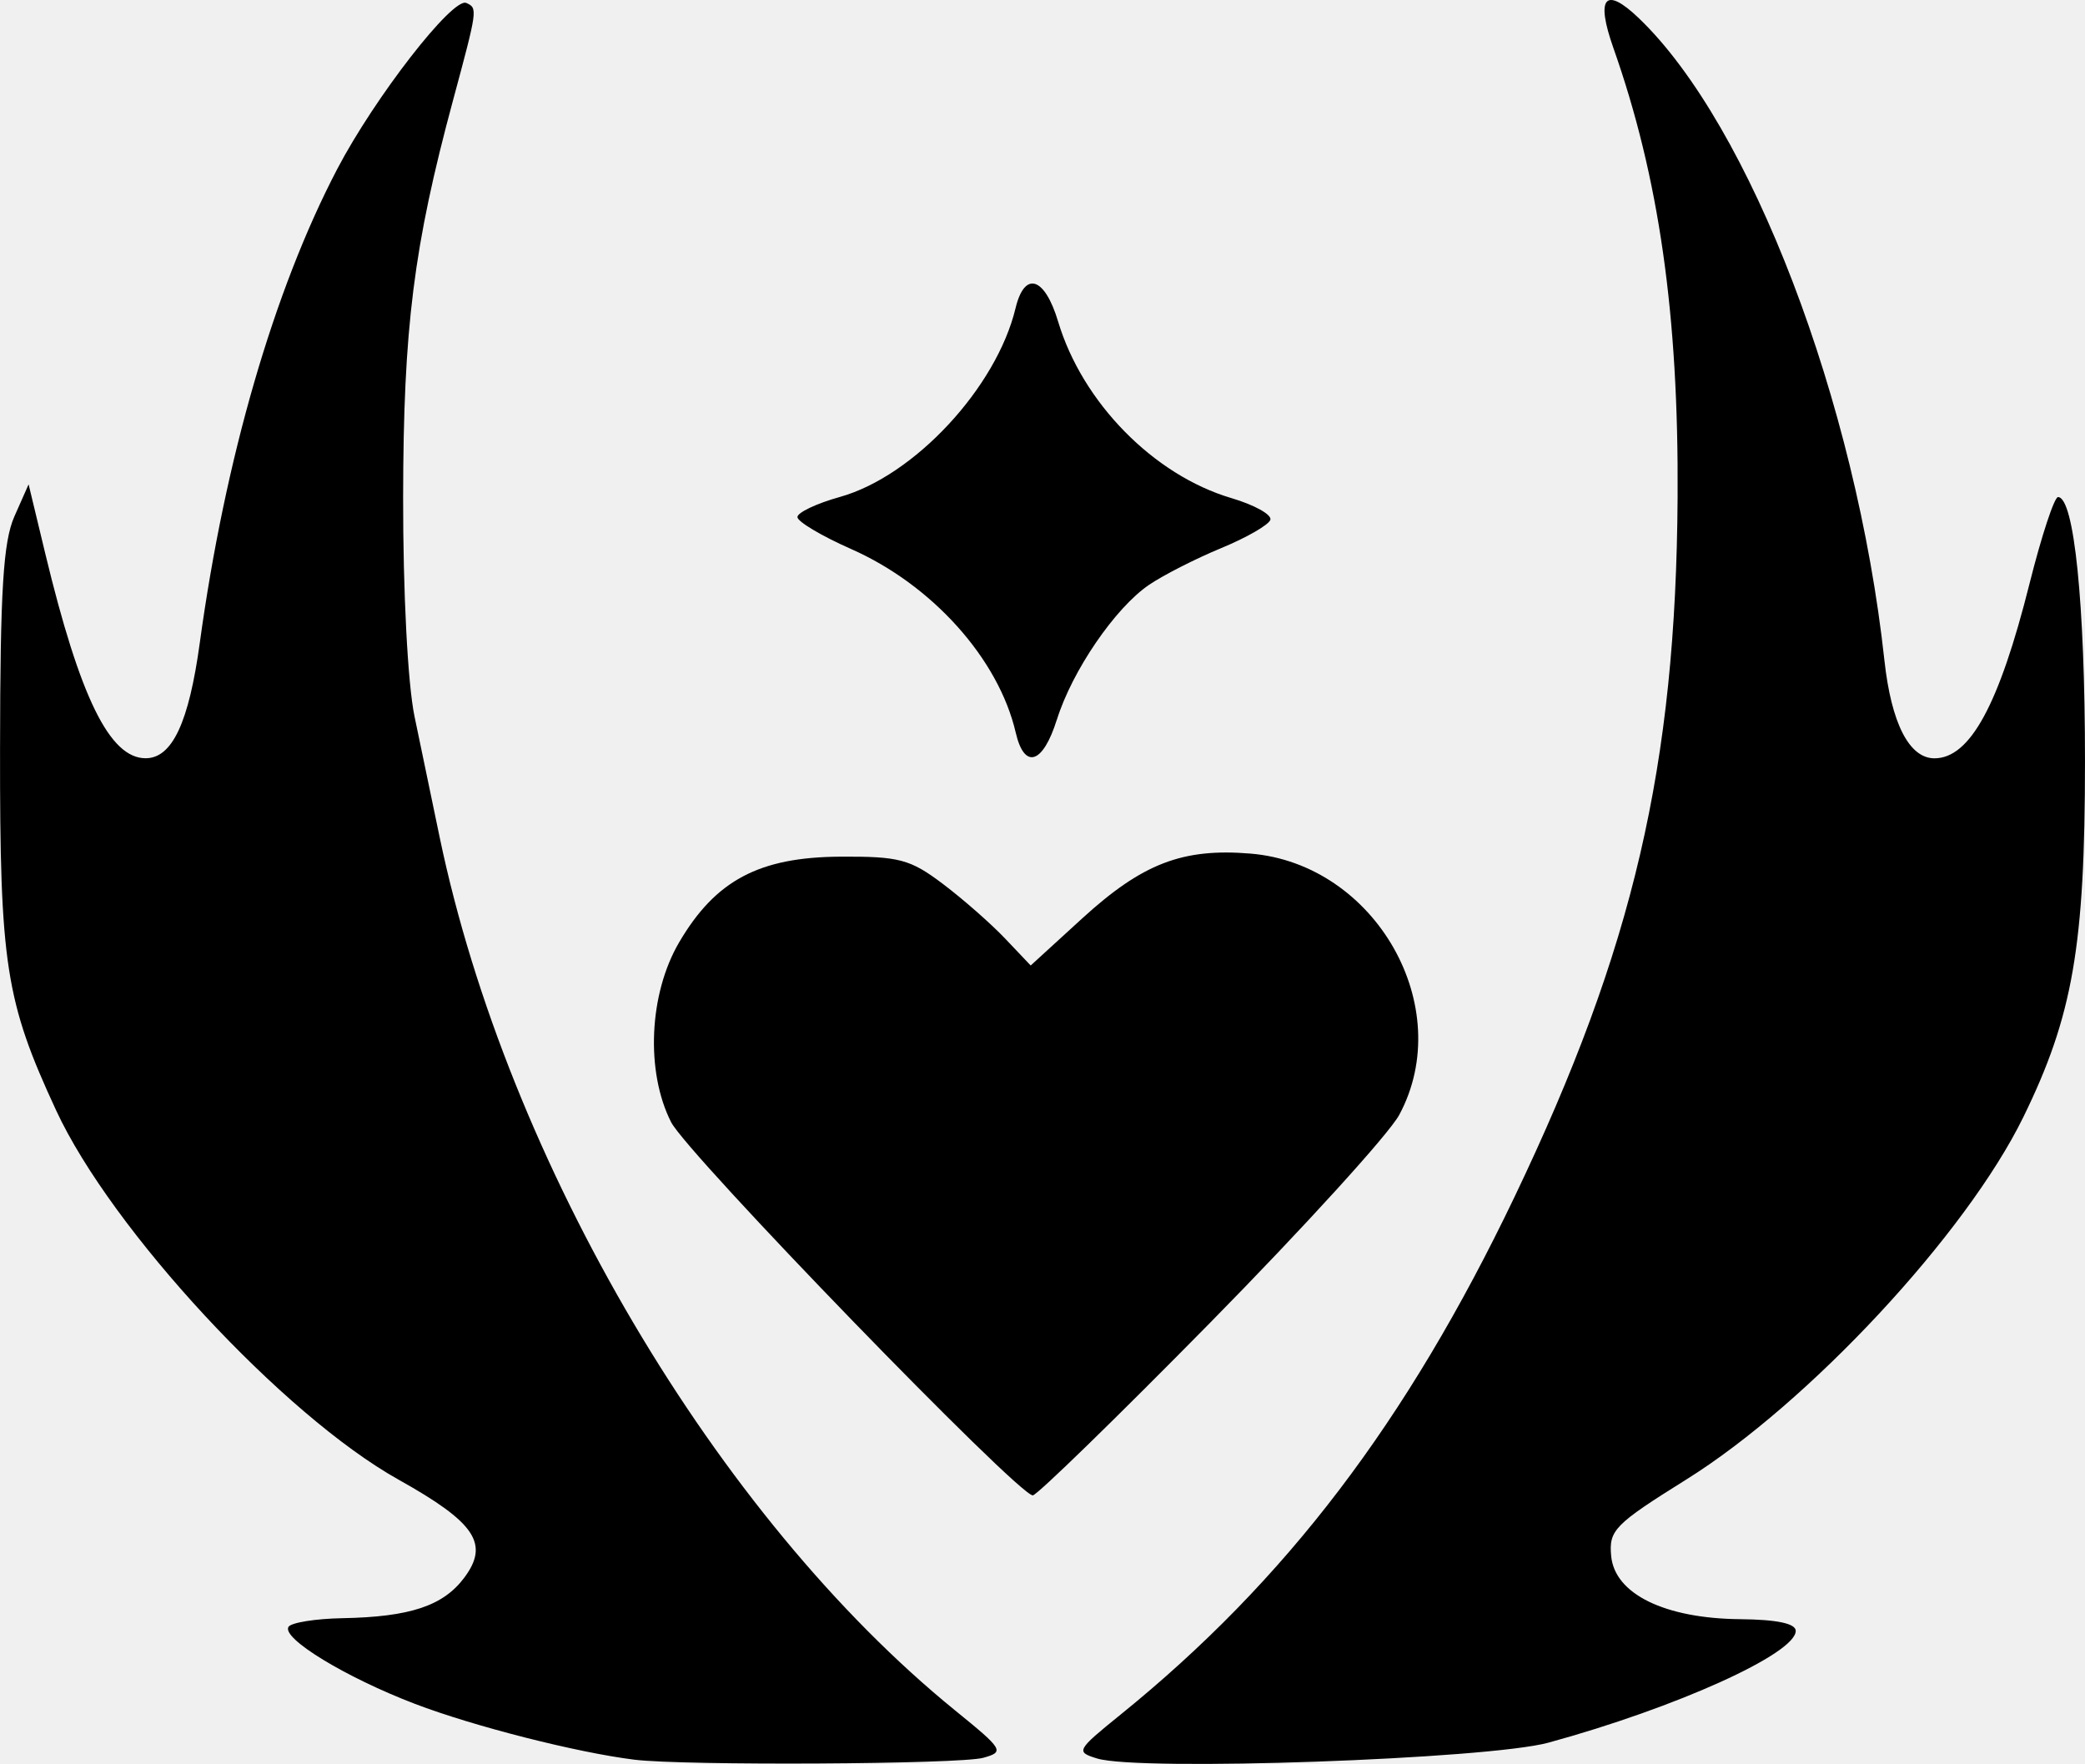
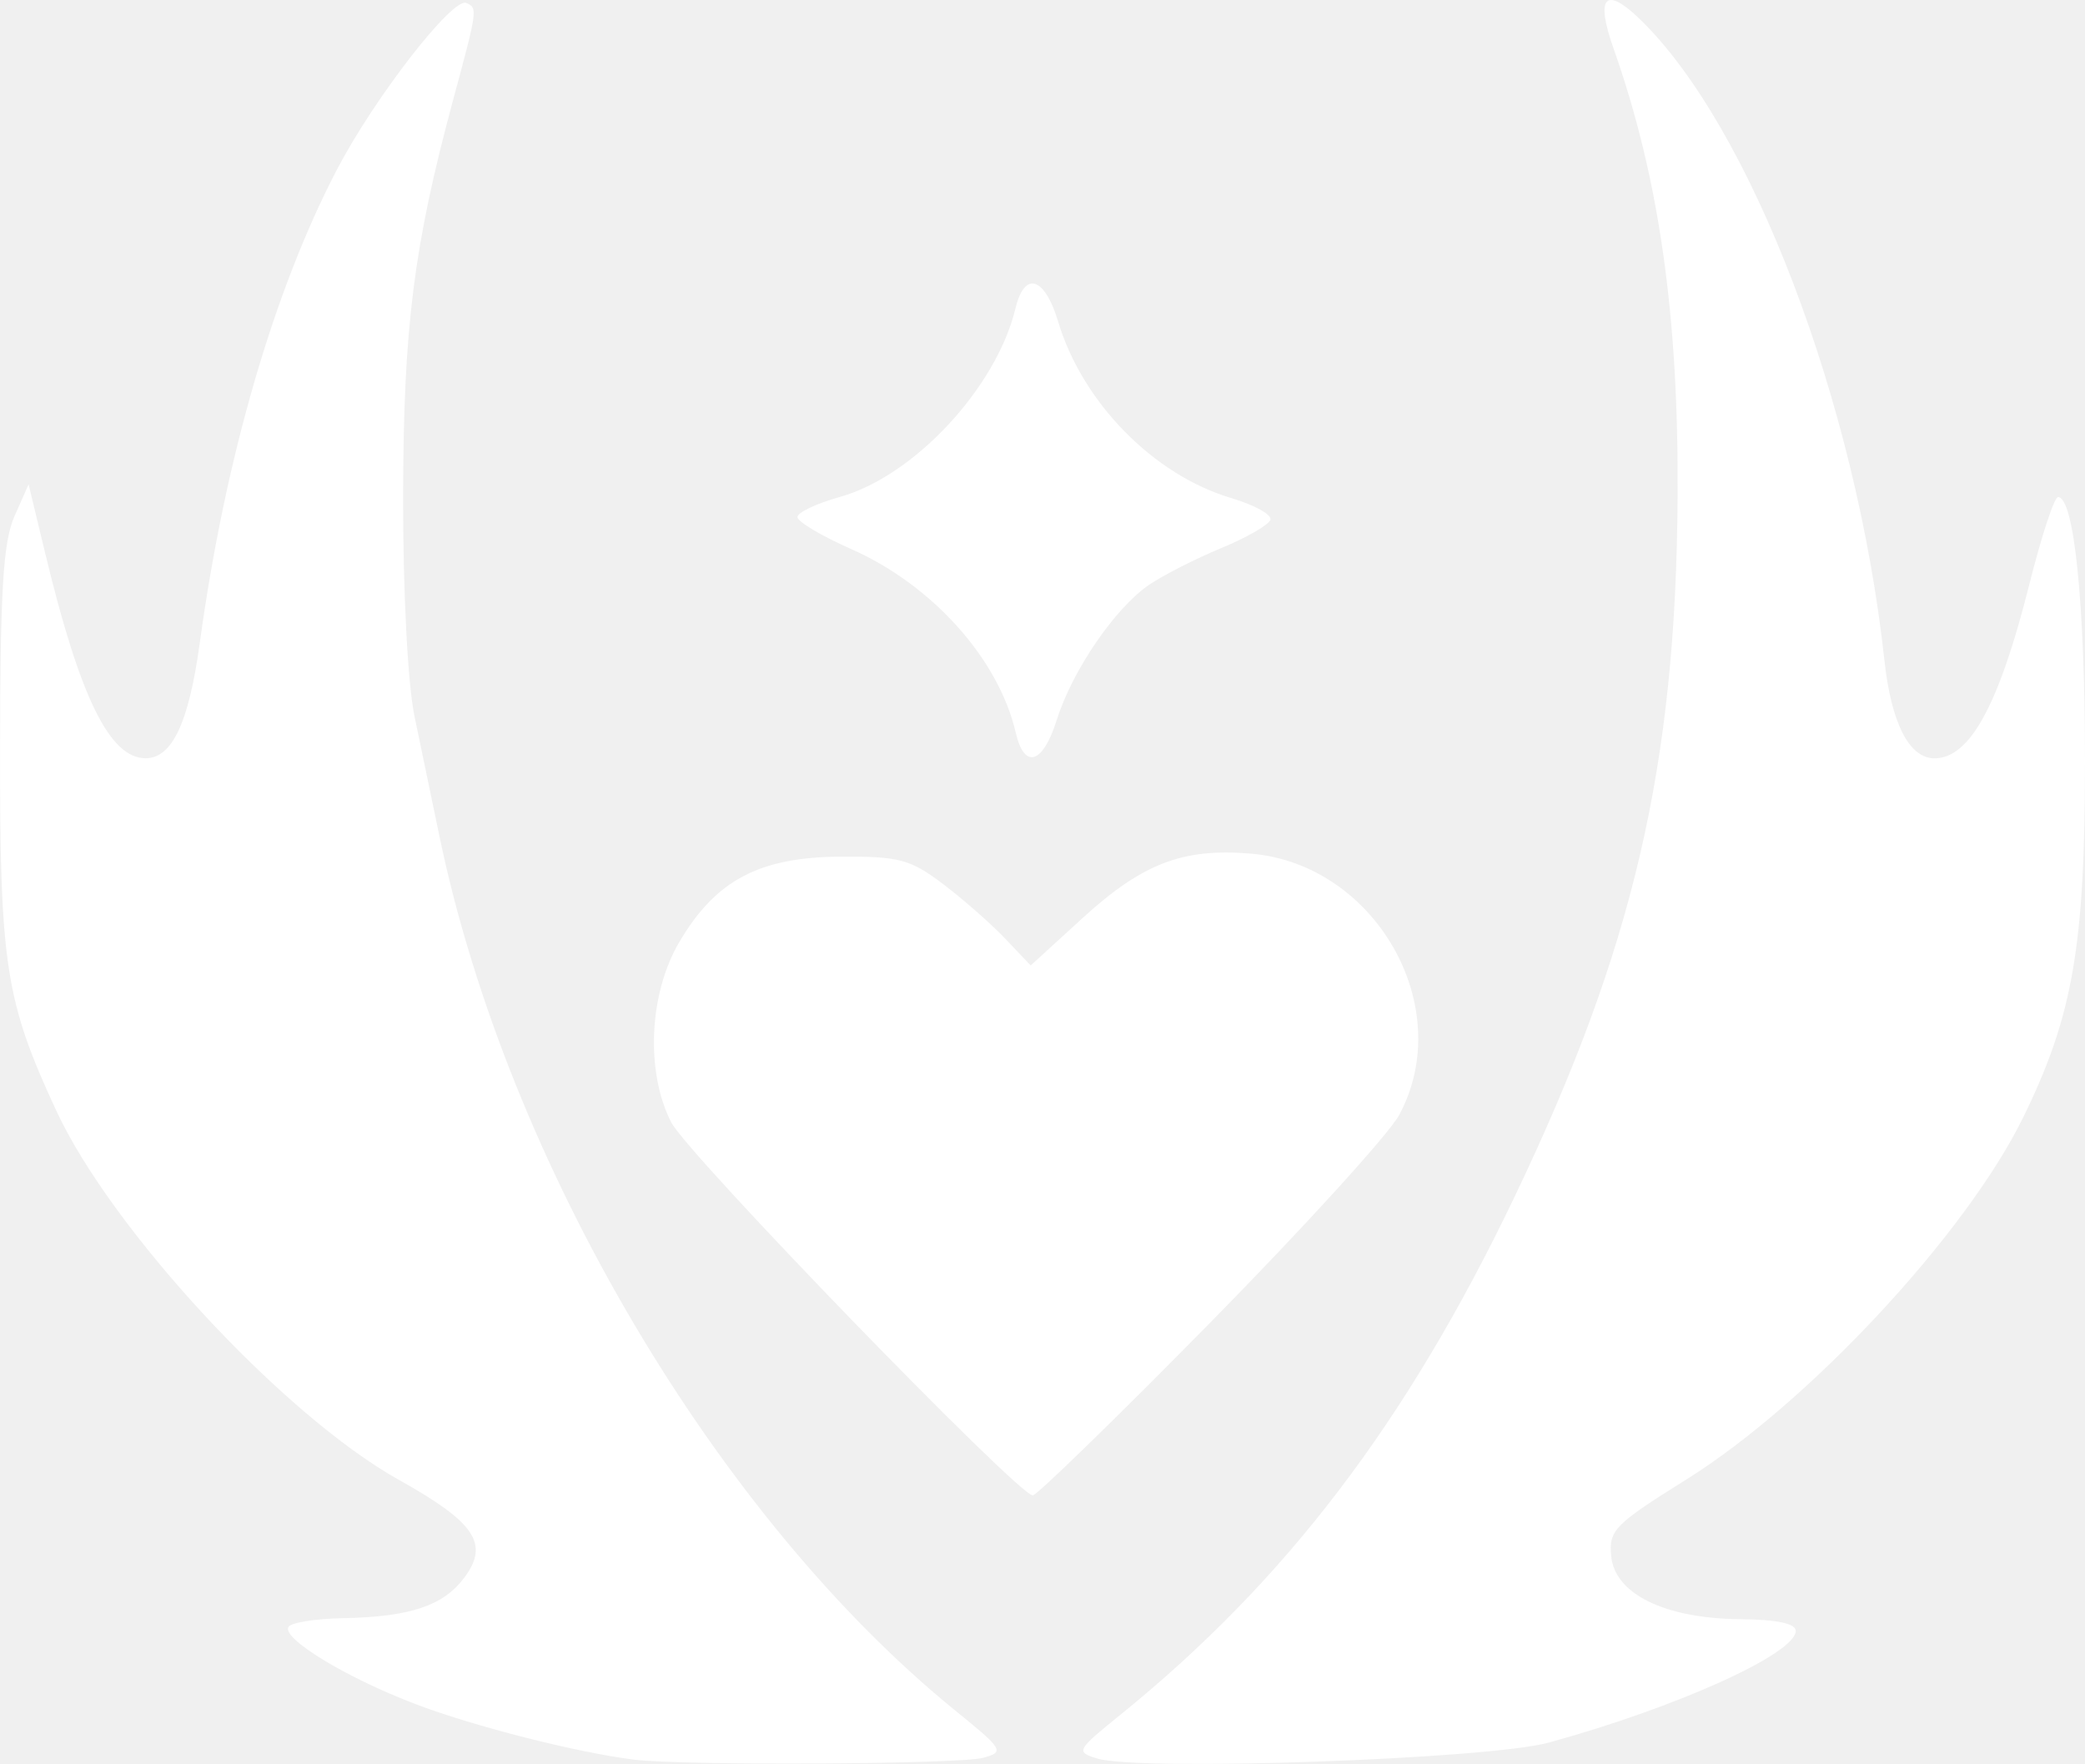
- <svg xmlns="http://www.w3.org/2000/svg" viewBox="0 0 59.128 50.022" height="189.058" width="223.476">
+ <svg xmlns="http://www.w3.org/2000/svg" viewBox="0 0 59.128 50.022" height="189.058" width="223.476" fill="#fff">
  <path d="M29.972 20.408c.433-1.388 1.654-3.173 2.616-3.825.408-.277 1.329-.745 2.046-1.041.717-.296 1.343-.656 1.392-.801.048-.145-.449-.422-1.105-.616-2.204-.651-4.226-2.711-4.913-5.003-.381-1.271-.951-1.452-1.208-.384-.542 2.255-2.877 4.765-4.981 5.354-.663.185-1.205.442-1.205.571 0 .128.685.536 1.521.905 2.303 1.017 4.185 3.116 4.67 5.208.245 1.058.772.891 1.165-.368zm4.353 17.094c2.654-2.697 5.064-5.346 5.356-5.887 1.642-3.053-.67-7.115-4.217-7.409-1.929-.16-3.07.28-4.781 1.844l-1.454 1.329-.727-.766c-.4-.421-1.194-1.118-1.765-1.549-.927-.699-1.237-.781-2.91-.771-2.3.014-3.538.672-4.569 2.432-.856 1.461-.954 3.665-.226 5.097.46.904 9.84 10.583 10.257 10.583.116 0 2.382-2.206 5.036-4.903zm9.589 11.915c3.63-.994 7.011-2.523 7.011-3.169 0-.21-.535-.322-1.575-.332-2.14-.02-3.558-.714-3.659-1.79-.069-.733.093-.898 2.131-2.171 3.479-2.173 7.935-6.964 9.556-10.274 1.406-2.871 1.75-4.854 1.75-10.092 0-4.475-.308-7.493-.765-7.493-.105 0-.468 1.101-.806 2.447-.864 3.443-1.689 4.961-2.698 4.961-.716 0-1.224-.994-1.419-2.778-.8-7.337-3.801-15.181-6.966-18.212-.956-.915-1.229-.594-.72.847 1.295 3.669 1.853 7.572 1.821 12.734-.047 7.625-1.252 12.797-4.624 19.844-3.056 6.386-6.483 10.889-11.178 14.687-1.248 1.01-1.271 1.053-.661 1.24 1.197.369 11.082.022 12.802-.449zm-16.031.43c.609-.17.574-.23-.794-1.341-6.756-5.49-12.694-15.543-14.619-24.754-.213-1.019-.535-2.566-.716-3.44-.191-.923-.326-3.527-.322-6.218.007-4.802.296-7.102 1.414-11.245.7-2.596.703-2.618.378-2.765-.384-.173-2.602 2.683-3.665 4.718-1.794 3.434-3.179 8.214-3.894 13.432-.31 2.259-.783 3.268-1.535 3.268-1.019 0-1.862-1.719-2.846-5.802l-.473-1.965-.402.907c-.318.718-.403 2.093-.408 6.595-.007 6.106.155 7.153 1.589 10.247 1.572 3.393 6.448 8.651 9.712 10.475 2.178 1.217 2.582 1.818 1.865 2.779-.598.801-1.539 1.114-3.455 1.15-.767.014-1.456.125-1.531.246-.2.324 1.622 1.433 3.587 2.184 1.663.635 4.585 1.379 6.218 1.582 1.396.174 9.237.132 9.898-.053z" />
</svg>
